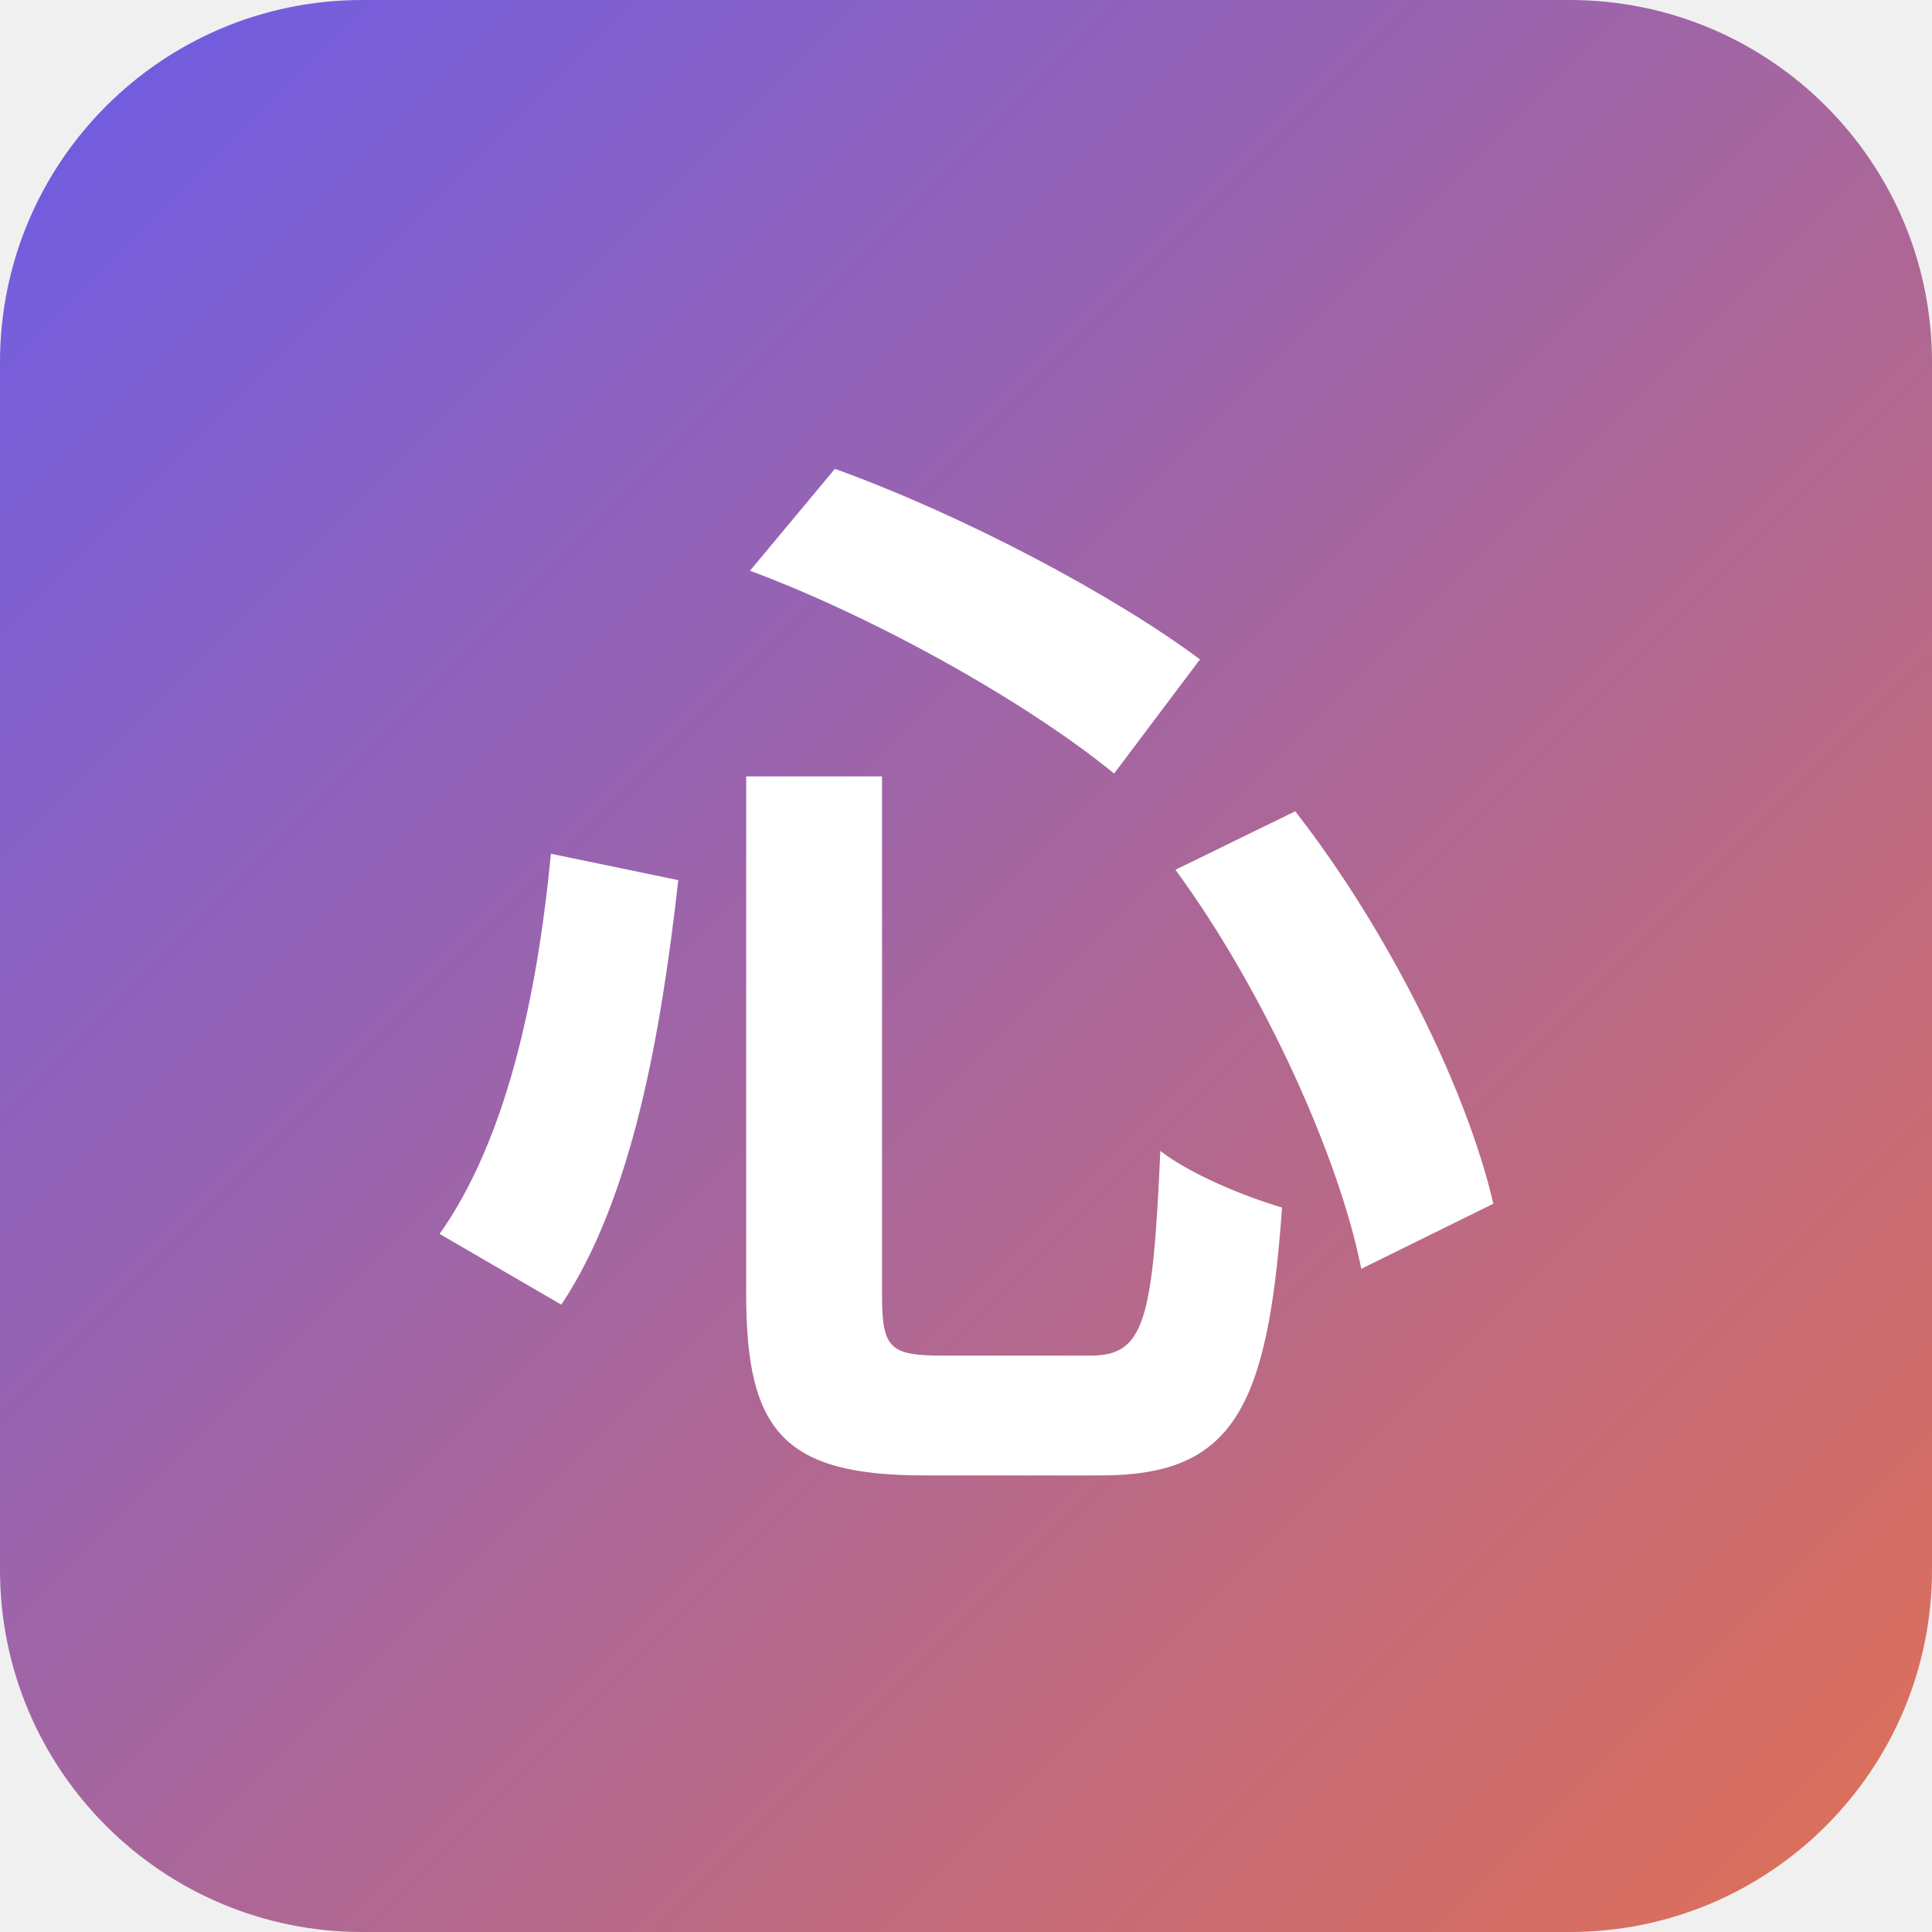
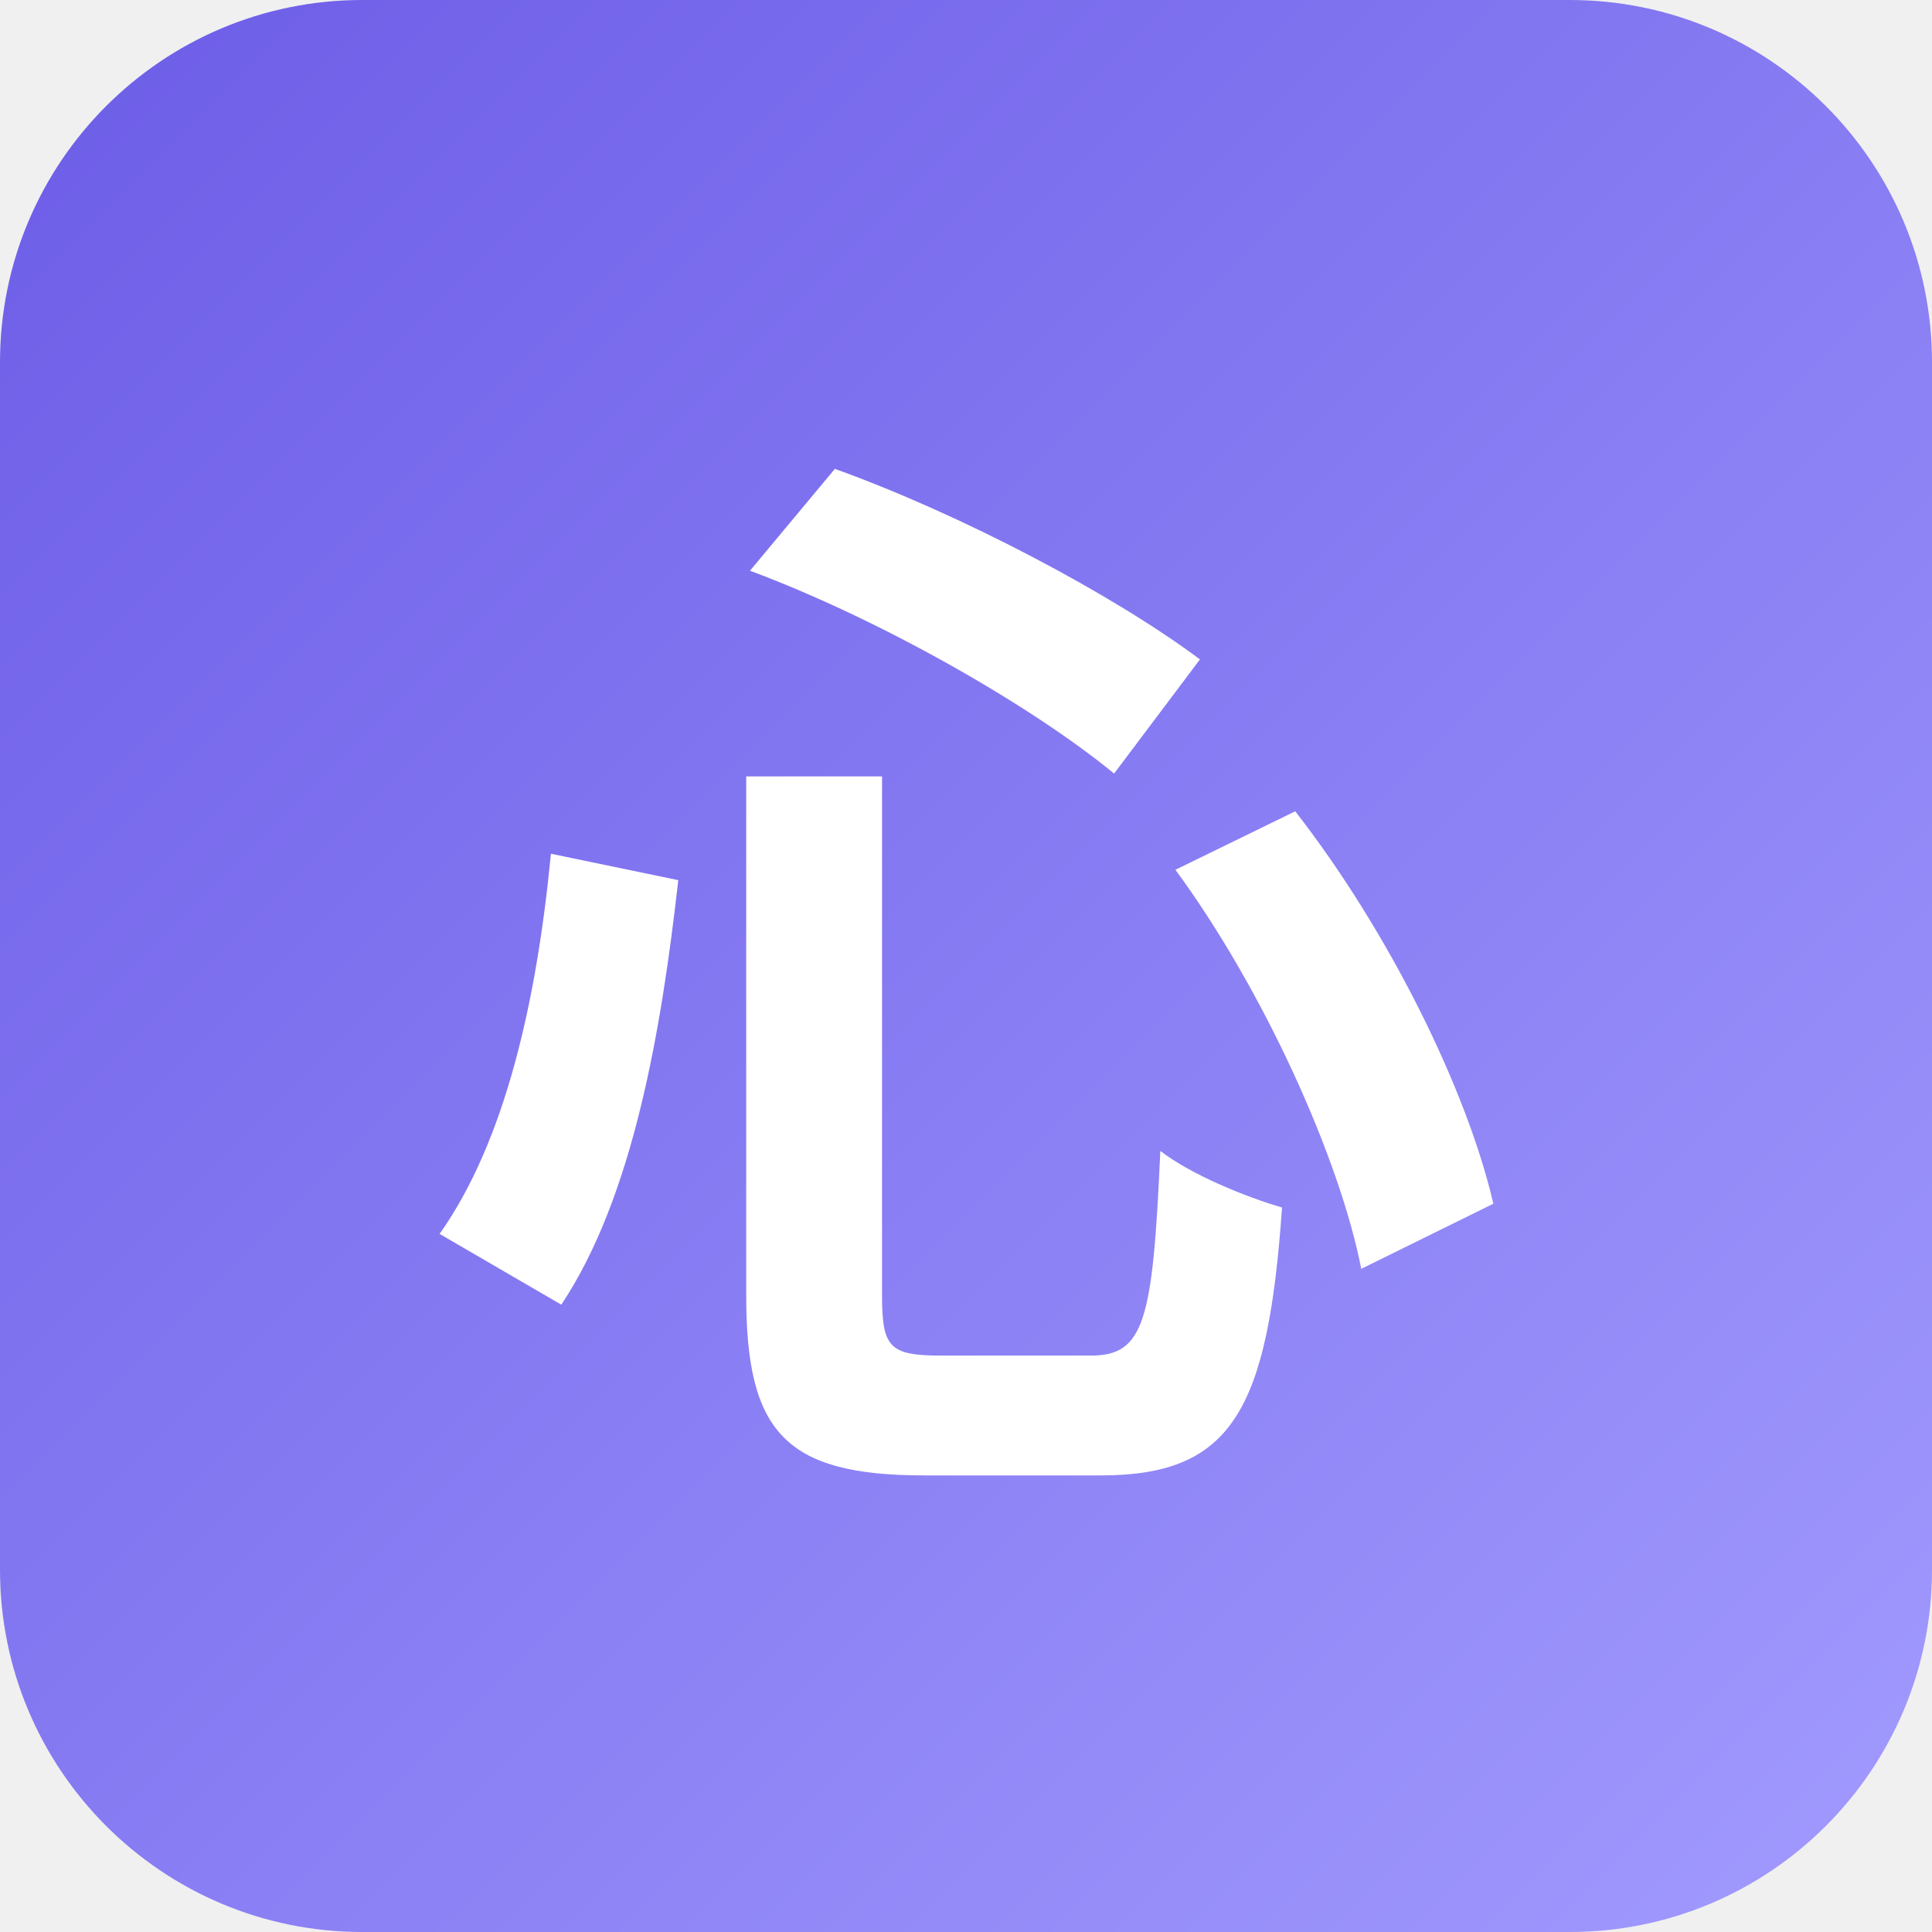
<svg xmlns="http://www.w3.org/2000/svg" viewBox="0 0 32 32">
  <defs>
    <linearGradient id="grad" x1="0%" y1="0%" x2="100%" y2="100%">
      <stop offset="0%" style="stop-color:#6c5ce7" />
-       <stop offset="100%" style="stop-color:#e17055" />
+       <stop offset="100%" style="stop-color:#a29bfe" />
    </linearGradient>
  </defs>
  <rect width="32" height="32" rx="6" fill="url(#grad)" />
  <text x="16" y="23" font-family="PingFang SC, Microsoft YaHei, sans-serif" font-size="18" font-weight="bold" fill="white" text-anchor="middle">心</text>
</svg>
